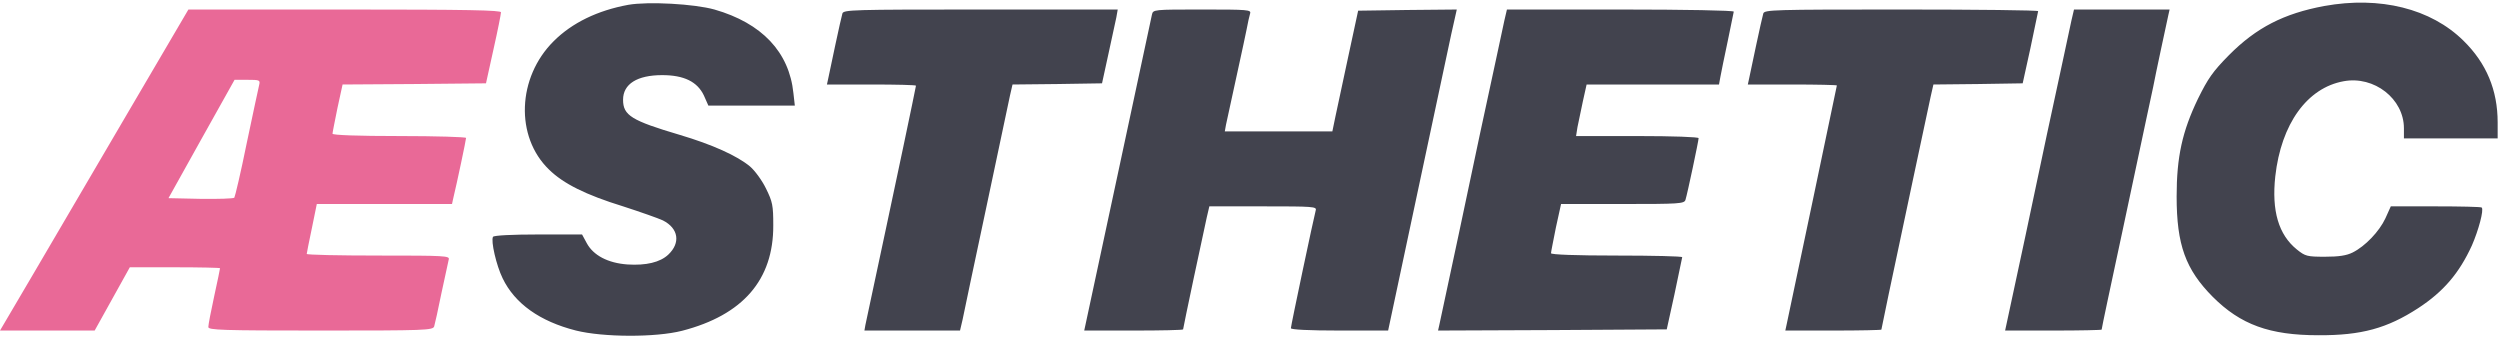
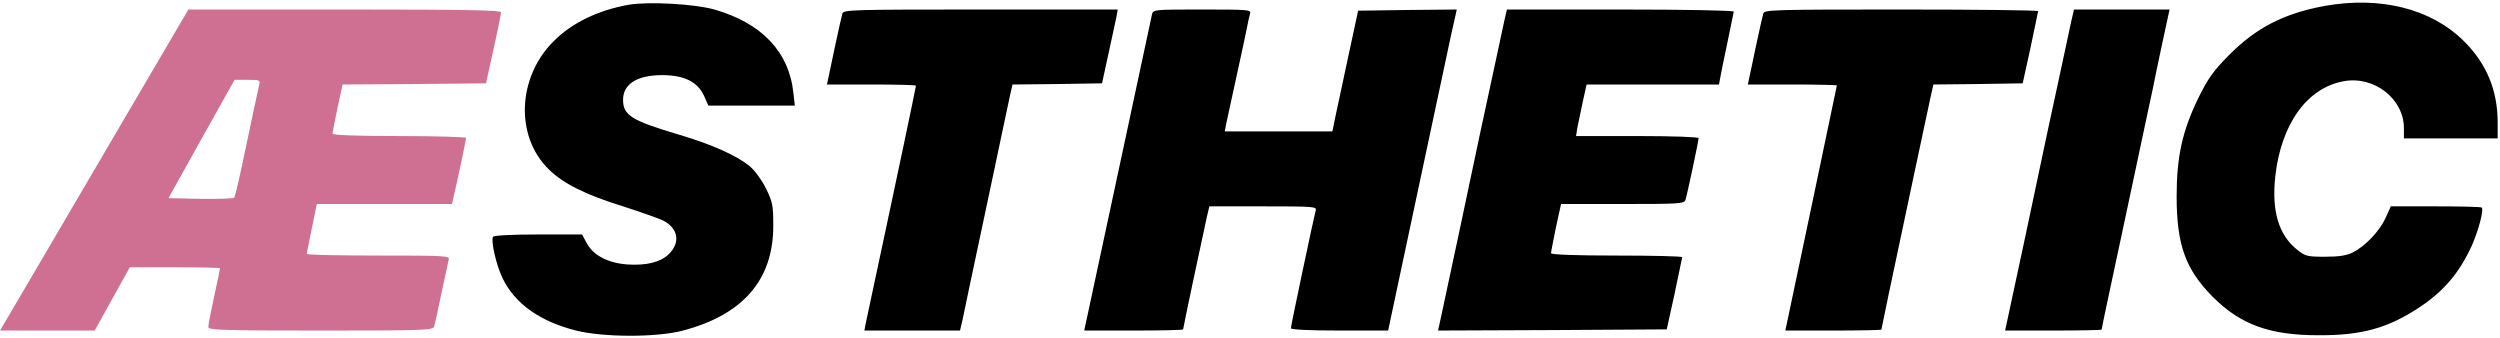
- <svg xmlns="http://www.w3.org/2000/svg" fill="none" viewBox="0 0 853 115">
-   <path fill="#e96997" d="M43.493 38.667L11.433 93.353 0 112.782h32.3L44.293 91.195h15.351c8.475 0 15.431.16 15.431.32 0 .24-.879 4.477-1.999 9.594s-1.999 9.754-1.999 10.473c0 1.04 4.637 1.2 38.296 1.2 35.818 0 38.377-.08 38.777-1.439.239-.72 1.359-5.837 2.478-11.354l2.479-11.433c.399-1.279-1.12-1.359-23.986-1.359-13.432 0-24.465-.24-24.465-.56 0-.24.8-4.237 1.759-8.795l1.679-8.235h46.132l.4-1.839c1.279-5.277 4.397-20.068 4.397-20.707 0-.32-10.234-.64-22.786-.64-14.072 0-22.786-.32-22.786-.799 0-.4.799-4.317 1.679-8.715l1.759-8.075 24.465-.16 24.465-.24 2.558-11.593c1.439-6.396 2.559-12.073 2.559-12.632.08-.72-11.114-.959-53.248-.959H64.281L43.493 38.667zm44.932-9.674c-.24 1.039-2.159 9.914-4.237 19.828-1.999 9.914-3.998 18.309-4.237 18.629-.32.32-5.517.48-11.513.4l-10.953-.24L68.758 47.382l11.273-20.148h4.397c4.157 0 4.397.08 3.998 1.759z" />
-   <path d="M214.349 1.65c-10.473 1.919-19.188 6.156-25.424 12.392-12.473 12.393-13.192 32.62-1.599 43.813 4.877 4.797 12.552 8.635 25.264 12.552 5.917 1.919 12.073 4.078 13.592 4.797 5.357 2.718 6.076 7.675 1.839 11.673-2.798 2.638-7.595 3.758-13.912 3.358-6.716-.48-11.672-3.118-13.911-7.276l-1.599-2.958h-14.951c-8.955 0-15.111.32-15.431.799-.799 1.359 1.12 9.754 3.278 14.151 4.158 8.634 12.713 14.711 25.025 17.829 9.274 2.318 27.184 2.398 36.218.08 20.707-5.357 31.181-17.35 31.101-35.978 0-6.796-.24-7.995-2.478-12.552-1.36-2.798-3.838-6.156-5.437-7.515-4.397-3.678-12.952-7.515-23.985-10.793-16.47-4.877-19.349-6.636-19.349-11.993s4.797-8.395 13.352-8.395c7.436 0 11.993 2.239 14.231 6.956l1.52 3.438h29.502l-.48-4.237c-1.439-14.071-10.794-23.905-26.944-28.543-6.876-1.919-22.546-2.798-29.422-1.599zm578.687.4c-13.751 2.558-23.186 7.356-32.54 16.79-5.517 5.597-7.116 7.915-10.554 14.871-5.356 11.113-7.275 19.828-7.275 33.34 0 16.47 3.038 24.865 12.312 34.219 9.515 9.514 19.428 13.112 36.058 13.112 14.711.08 23.506-2.399 33.98-9.195 8.714-5.676 14.071-11.992 18.388-21.427 2.239-5.117 4.158-12.153 3.358-12.952-.239-.24-7.355-.4-15.75-.4h-15.271l-1.839 4.077c-2.078 4.477-6.875 9.514-11.193 11.673-2.078 1.039-4.717 1.439-9.434 1.439-6.076 0-6.716-.16-9.594-2.478-6.236-5.037-8.635-13.192-7.356-24.945 1.999-17.909 10.874-30.221 23.346-32.46 10.394-1.919 20.548 5.996 20.548 16.07v3.438h31.98v-5.437c0-11.033-3.838-20.228-11.673-27.903-11.113-10.953-28.462-15.271-47.491-11.833zm-505.611 2.558c-.24.8-1.359 5.757-2.479 11.033l-2.398 11.353-.4 1.839h15.191c8.315 0 15.19.16 15.19.4 0 .4-8.155 39.176-10.073 47.971l-5.117 23.986-2.079 9.754-.32 1.839h32.62l.88-3.758c.399-2.159 4.077-19.348 8.075-38.217l8.075-38.137.879-3.838 15.271-.16 15.271-.24 2.158-9.914 2.719-12.552.479-2.718h-46.771c-43.813 0-46.772.08-47.171 1.359zm105.615.4c-.24 1.039-5.356 24.865-11.353 53.008l-11.353 52.928-.4 1.839h16.87c9.274 0 16.87-.16 16.87-.4 0-.48 6.876-32.94 8.075-38.217l.879-3.758h18.389c17.11 0 18.309.08 17.909 1.359-.639 2.319-8.475 39.336-8.475 40.215 0 .48 5.997.8 16.63.8h16.55l9.834-46.212 11.673-54.767 1.919-8.555-16.87.16-16.79.24-3.358 15.591-4.397 20.547-1.039 5.037h-36.698l.4-2.239 4.557-20.947c.959-4.157 1.999-9.434 2.479-11.593.399-2.239.959-4.637 1.199-5.437.4-1.279-.72-1.359-16.31-1.359-16.71 0-16.79 0-17.19 1.759zm120.247 1.999L510.409 20.438l-5.517 25.584-7.276 34.379-6.556 30.622-.399 1.759 39.016-.16 39.016-.24 2.638-11.993 2.639-12.632c0-.32-10.074-.56-22.387-.56-13.831 0-22.386-.32-22.386-.799 0-.4.8-4.317 1.679-8.795l1.759-7.995h21.027c19.268 0 21.027-.08 21.427-1.439.64-1.999 4.477-20.148 4.477-21.027 0-.4-8.714-.72-20.867-.72h-20.947l.48-3.038 1.838-8.795 1.28-5.756h45.172l.48-2.638c.24-1.359 1.359-6.796 2.478-12.073l2.079-10.154c0-.4-16.39-.72-38.696-.72h-38.697l-.879 3.758zm88.346-2.399c-.24.8-1.359 5.757-2.479 11.033l-2.398 11.353-.4 1.839h15.191c8.315 0 15.191.16 15.191.32 0 .32-15.671 74.594-17.19 81.79l-.4 1.839h16.39c9.035 0 16.39-.16 16.39-.32 0-.24 2.879-14.072 10.874-51.649l5.916-27.743.96-4.237 15.27-.16 15.191-.24 2.638-11.993 2.639-12.632c.08-.32-20.947-.56-46.612-.56-43.813 0-46.771.08-47.171 1.359zm105.136 2.399L703.891 20.438l-5.517 25.584-7.276 34.379-6.556 30.542-.399 1.839h16.47c9.034 0 16.469-.16 16.469-.32s.88-4.557 1.999-9.754l2.799-13.112 2.398-11.193 3.998-18.789 3.997-18.788 2.399-11.193c.719-3.918 4.557-21.667 5.197-24.625l.399-1.759h-32.62l-.879 3.758z" fill="#42434e" />
+ <svg xmlns="http://www.w3.org/2000/svg" fill="currentColor" viewBox="0 0 853 115">
+   <path fill="#cf6f92" d="M43.493 38.667L11.433 93.353 0 112.782h32.3L44.293 91.195h15.351c8.475 0 15.431.16 15.431.32 0 .24-.879 4.477-1.999 9.594s-1.999 9.754-1.999 10.473c0 1.04 4.637 1.2 38.296 1.2 35.818 0 38.377-.08 38.777-1.439.239-.72 1.359-5.837 2.478-11.354l2.479-11.433c.399-1.279-1.12-1.359-23.986-1.359-13.432 0-24.465-.24-24.465-.56 0-.24.8-4.237 1.759-8.795l1.679-8.235h46.132l.4-1.839c1.279-5.277 4.397-20.068 4.397-20.707 0-.32-10.234-.64-22.786-.64-14.072 0-22.786-.32-22.786-.799 0-.4.799-4.317 1.679-8.715l1.759-8.075 24.465-.16 24.465-.24 2.558-11.593c1.439-6.396 2.559-12.073 2.559-12.632.08-.72-11.114-.959-53.248-.959H64.281L43.493 38.667zm44.932-9.674c-.24 1.039-2.159 9.914-4.237 19.828-1.999 9.914-3.998 18.309-4.237 18.629-.32.32-5.517.48-11.513.4l-10.953-.24L68.758 47.382l11.273-20.148h4.397c4.157 0 4.397.08 3.998 1.759z" />
+   <path d="M214.349 1.65c-10.473 1.919-19.188 6.156-25.424 12.392-12.473 12.393-13.192 32.62-1.599 43.813 4.877 4.797 12.552 8.635 25.264 12.552 5.917 1.919 12.073 4.078 13.592 4.797 5.357 2.718 6.076 7.675 1.839 11.673-2.798 2.638-7.595 3.758-13.912 3.358-6.716-.48-11.672-3.118-13.911-7.276l-1.599-2.958h-14.951c-8.955 0-15.111.32-15.431.799-.799 1.359 1.12 9.754 3.278 14.151 4.158 8.634 12.713 14.711 25.025 17.829 9.274 2.318 27.184 2.398 36.218.08 20.707-5.357 31.181-17.35 31.101-35.978 0-6.796-.24-7.995-2.478-12.552-1.36-2.798-3.838-6.156-5.437-7.515-4.397-3.678-12.952-7.515-23.985-10.793-16.47-4.877-19.349-6.636-19.349-11.993s4.797-8.395 13.352-8.395c7.436 0 11.993 2.239 14.231 6.956l1.52 3.438h29.502l-.48-4.237c-1.439-14.071-10.794-23.905-26.944-28.543-6.876-1.919-22.546-2.798-29.422-1.599zm578.687.4c-13.751 2.558-23.186 7.356-32.54 16.79-5.517 5.597-7.116 7.915-10.554 14.871-5.356 11.113-7.275 19.828-7.275 33.34 0 16.47 3.038 24.865 12.312 34.219 9.515 9.514 19.428 13.112 36.058 13.112 14.711.08 23.506-2.399 33.98-9.195 8.714-5.676 14.071-11.992 18.388-21.427 2.239-5.117 4.158-12.153 3.358-12.952-.239-.24-7.355-.4-15.75-.4h-15.271l-1.839 4.077c-2.078 4.477-6.875 9.514-11.193 11.673-2.078 1.039-4.717 1.439-9.434 1.439-6.076 0-6.716-.16-9.594-2.478-6.236-5.037-8.635-13.192-7.356-24.945 1.999-17.909 10.874-30.221 23.346-32.46 10.394-1.919 20.548 5.996 20.548 16.07v3.438h31.98v-5.437c0-11.033-3.838-20.228-11.673-27.903-11.113-10.953-28.462-15.271-47.491-11.833zm-505.611 2.558c-.24.8-1.359 5.757-2.479 11.033l-2.398 11.353-.4 1.839h15.191c8.315 0 15.19.16 15.19.4 0 .4-8.155 39.176-10.073 47.971l-5.117 23.986-2.079 9.754-.32 1.839h32.62l.88-3.758c.399-2.159 4.077-19.348 8.075-38.217l8.075-38.137.879-3.838 15.271-.16 15.271-.24 2.158-9.914 2.719-12.552.479-2.718h-46.771c-43.813 0-46.772.08-47.171 1.359zm105.615.4c-.24 1.039-5.356 24.865-11.353 53.008l-11.353 52.928-.4 1.839h16.87c9.274 0 16.87-.16 16.87-.4 0-.48 6.876-32.94 8.075-38.217l.879-3.758h18.389c17.11 0 18.309.08 17.909 1.359-.639 2.319-8.475 39.336-8.475 40.215 0 .48 5.997.8 16.63.8h16.55l9.834-46.212 11.673-54.767 1.919-8.555-16.87.16-16.79.24-3.358 15.591-4.397 20.547-1.039 5.037h-36.698l.4-2.239 4.557-20.947c.959-4.157 1.999-9.434 2.479-11.593.399-2.239.959-4.637 1.199-5.437.4-1.279-.72-1.359-16.31-1.359-16.71 0-16.79 0-17.19 1.759zm120.247 1.999L510.409 20.438l-5.517 25.584-7.276 34.379-6.556 30.622-.399 1.759 39.016-.16 39.016-.24 2.638-11.993 2.639-12.632c0-.32-10.074-.56-22.387-.56-13.831 0-22.386-.32-22.386-.799 0-.4.8-4.317 1.679-8.795l1.759-7.995h21.027c19.268 0 21.027-.08 21.427-1.439.64-1.999 4.477-20.148 4.477-21.027 0-.4-8.714-.72-20.867-.72h-20.947l.48-3.038 1.838-8.795 1.28-5.756h45.172l.48-2.638c.24-1.359 1.359-6.796 2.478-12.073l2.079-10.154c0-.4-16.39-.72-38.696-.72h-38.697l-.879 3.758zm88.346-2.399c-.24.8-1.359 5.757-2.479 11.033l-2.398 11.353-.4 1.839h15.191c8.315 0 15.191.16 15.191.32 0 .32-15.671 74.594-17.19 81.79l-.4 1.839h16.39c9.035 0 16.39-.16 16.39-.32 0-.24 2.879-14.072 10.874-51.649l5.916-27.743.96-4.237 15.27-.16 15.191-.24 2.638-11.993 2.639-12.632c.08-.32-20.947-.56-46.612-.56-43.813 0-46.771.08-47.171 1.359zm105.136 2.399L703.891 20.438l-5.517 25.584-7.276 34.379-6.556 30.542-.399 1.839h16.47c9.034 0 16.469-.16 16.469-.32s.88-4.557 1.999-9.754l2.799-13.112 2.398-11.193 3.998-18.789 3.997-18.788 2.399-11.193c.719-3.918 4.557-21.667 5.197-24.625l.399-1.759h-32.62l-.879 3.758z" fill="currentColor" />
</svg>
